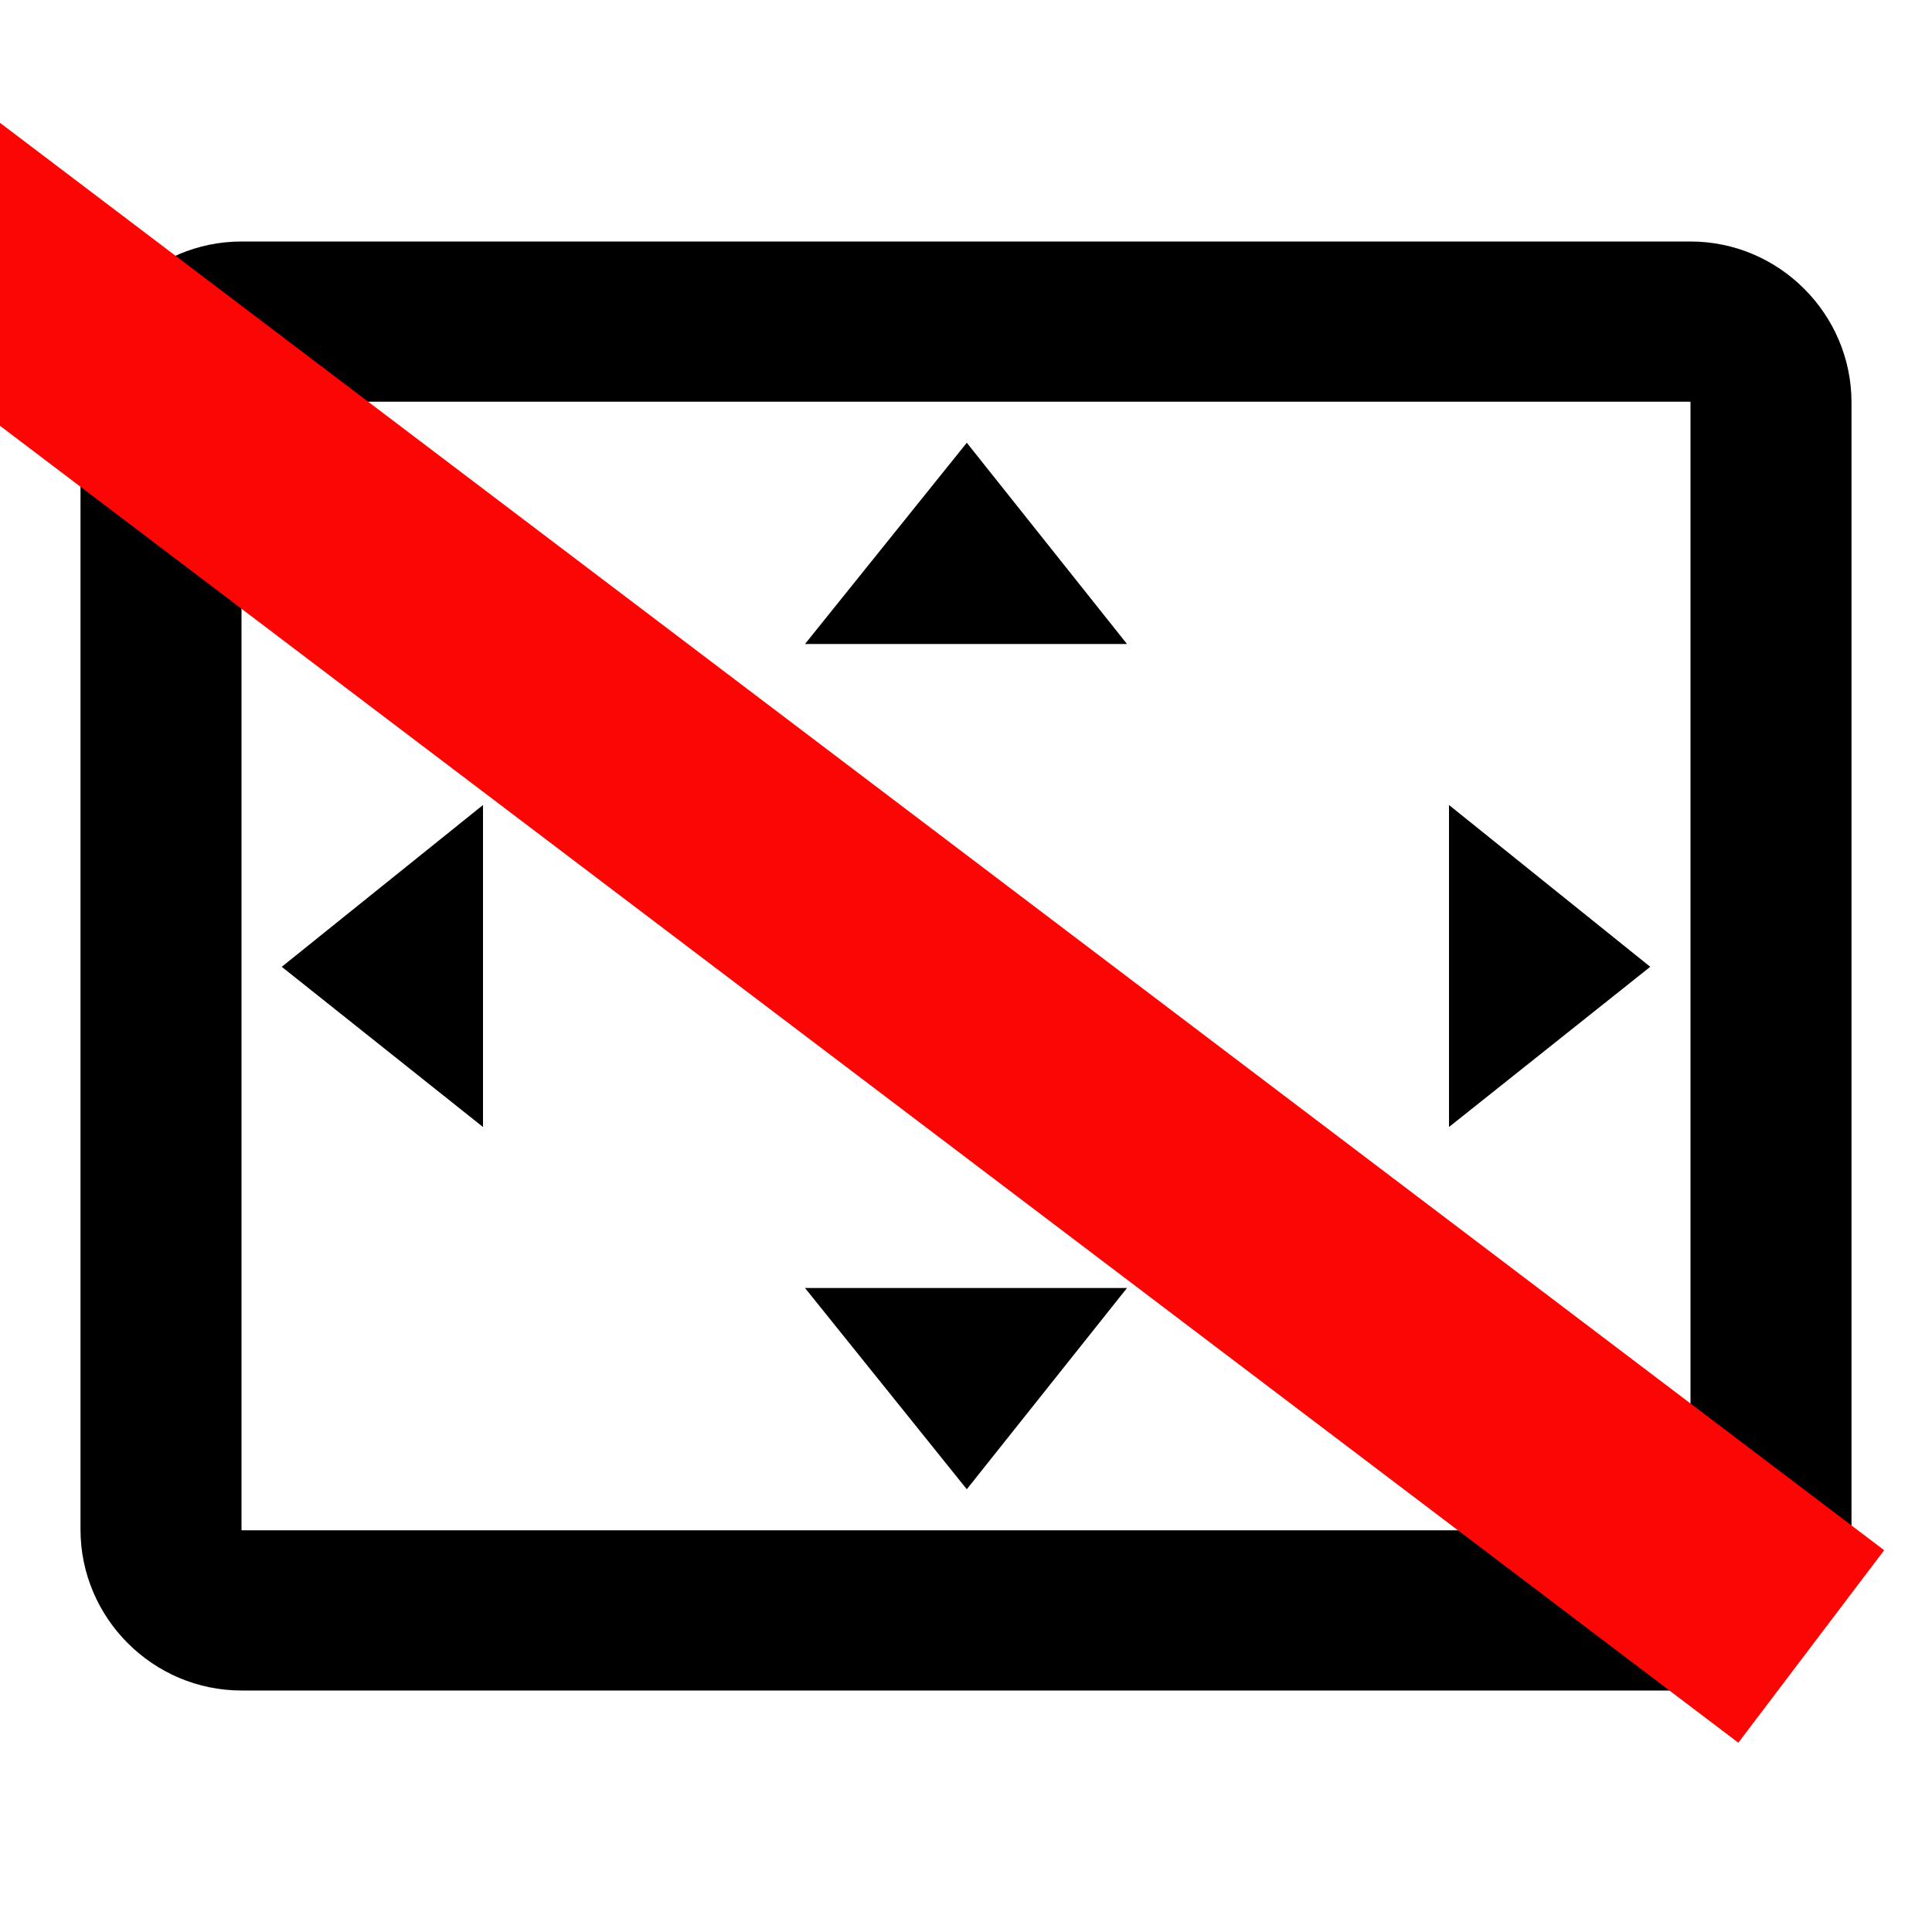
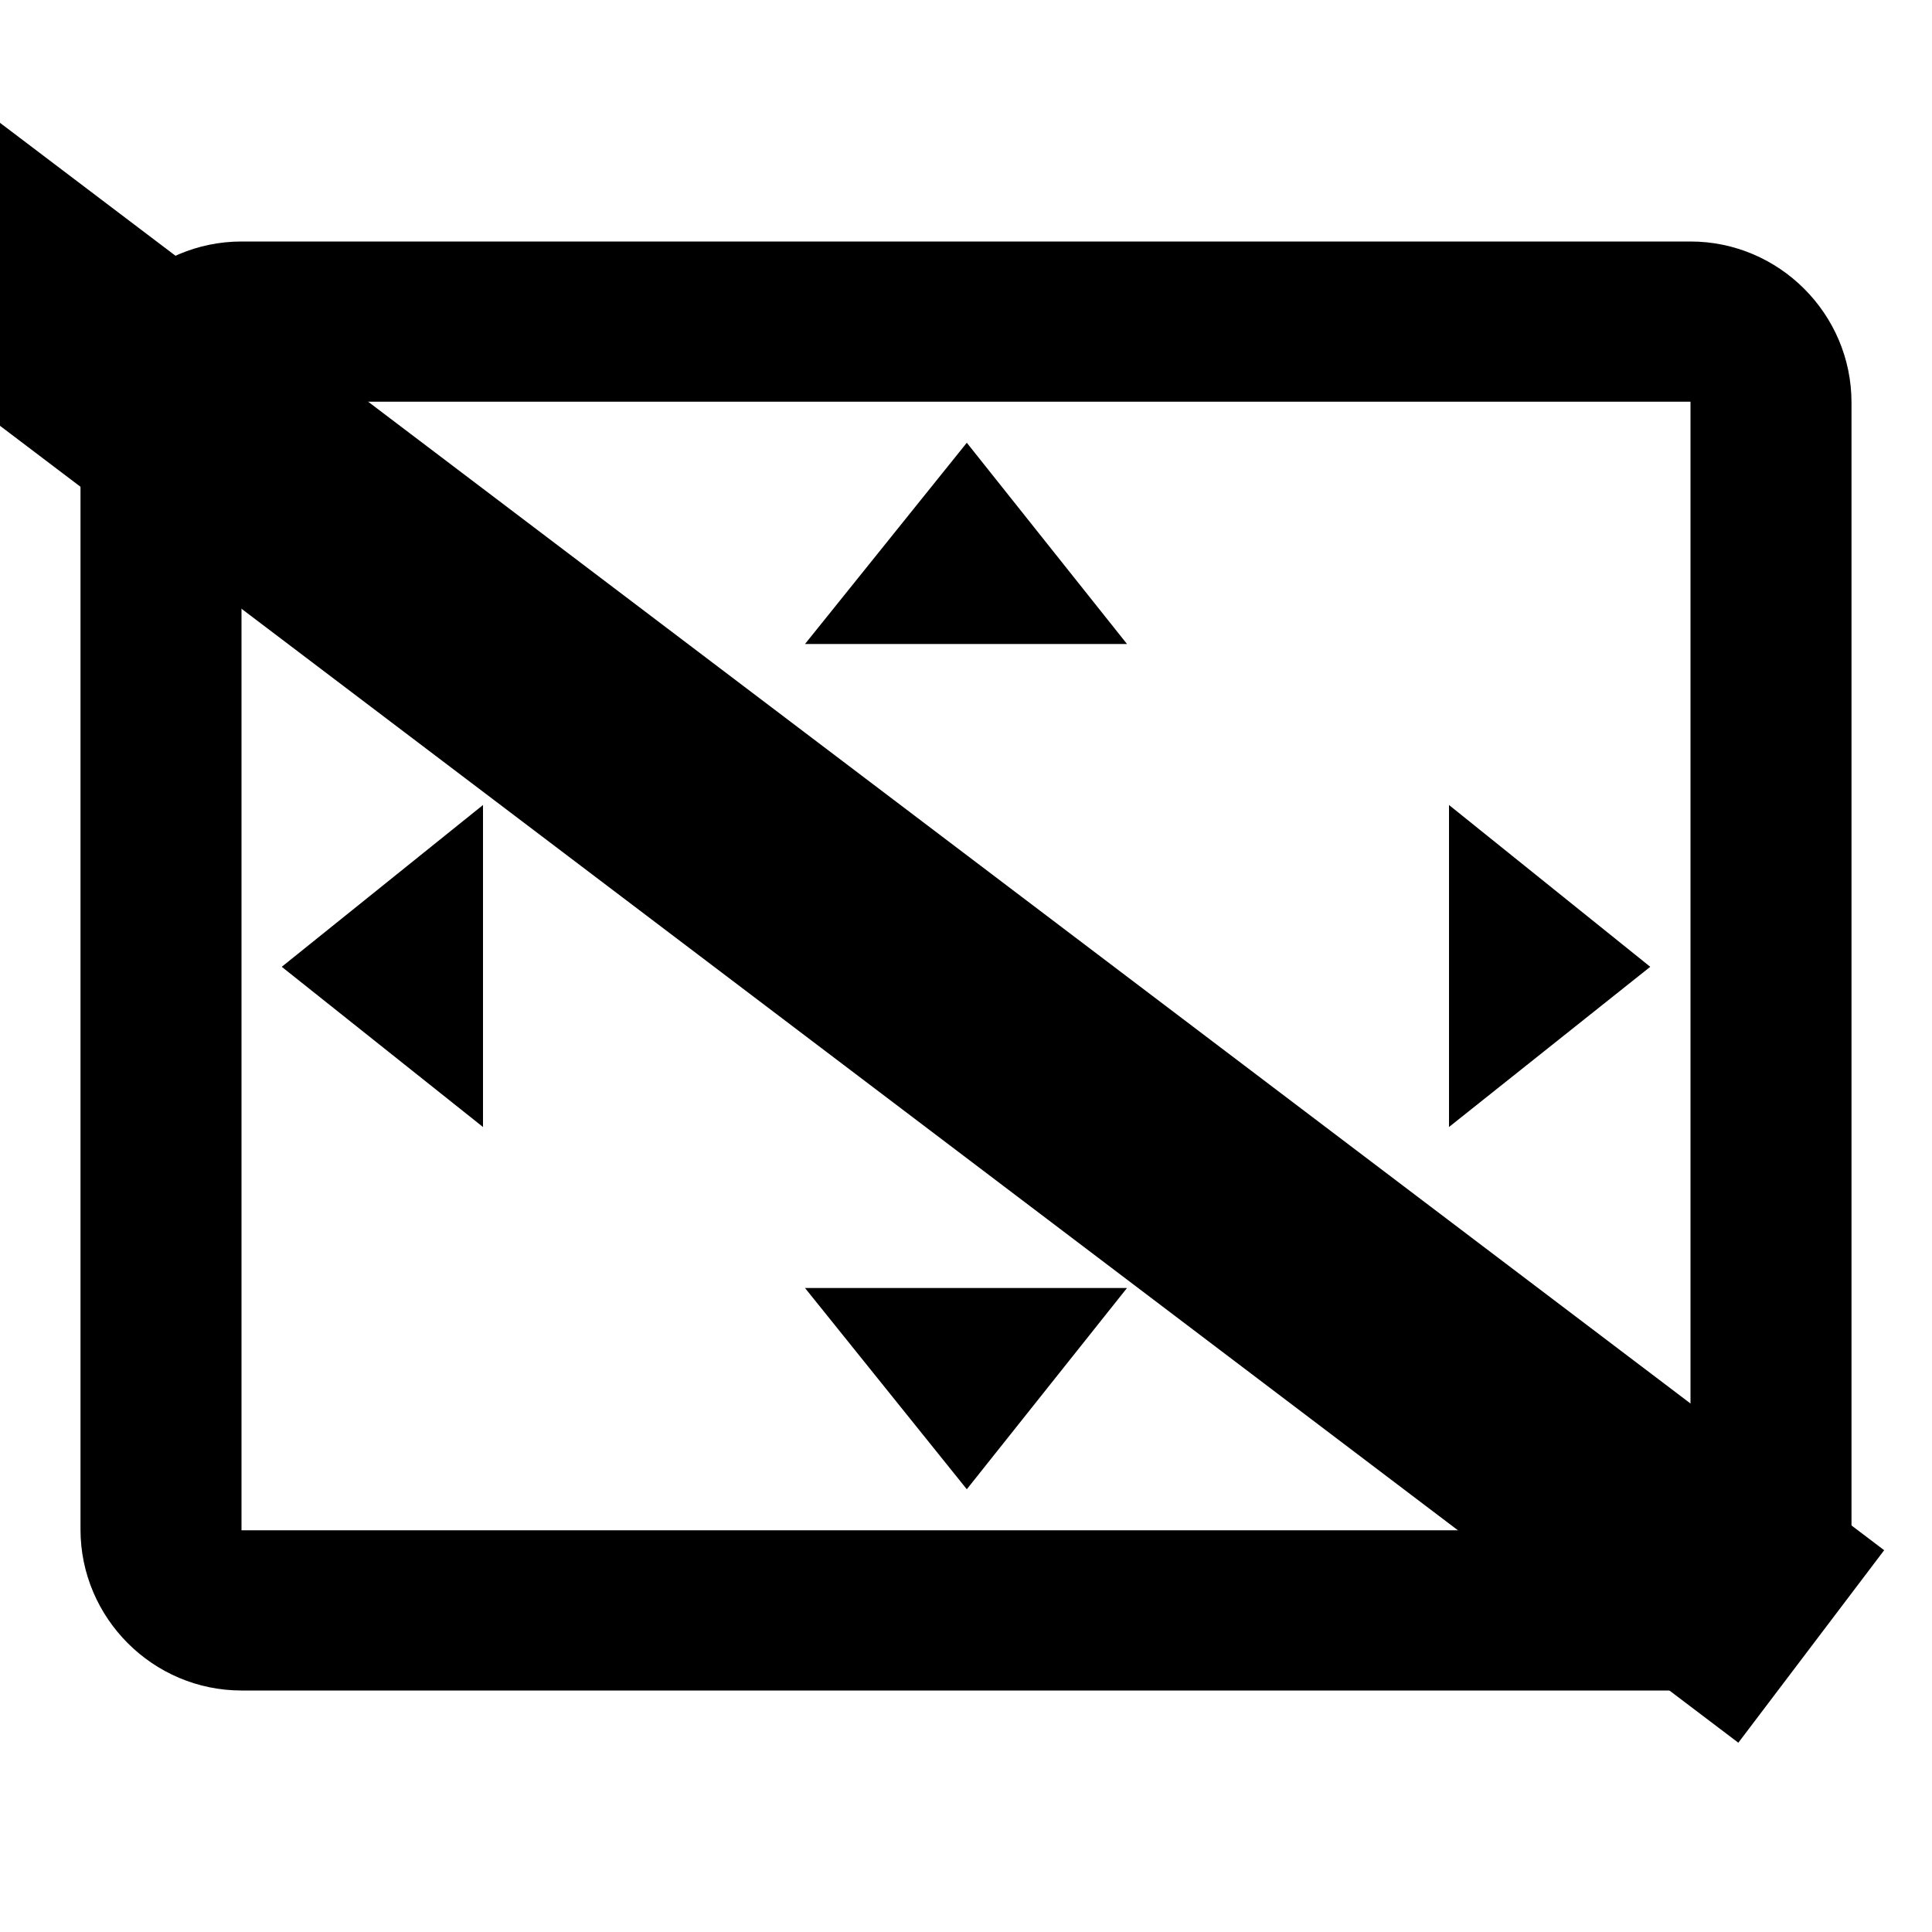
<svg xmlns="http://www.w3.org/2000/svg" width="24" height="24">
  <g id="surface1">
-     <g>
-       <rect fill="none" id="canvas_background" height="402" width="582" y="-1" x="-1" />
+     <g id="svg_4">
+       <rect x="-1" y="-1" width="26" height="26" id="canvas_background" fill="none" />
    </g>
-     <g>
-       <path id="svg_1" fill="none" d="m0,0l24,0l0,24l-24,0l0,-24z" />
-       <path id="svg_2" d="m12.01,5.5l-2.01,2.5l4,0l-1.99,-2.5zm5.99,4.5l0,4l2.5,-1.99l-2.5,-2.01zm-12,0l-2.5,2.01l2.5,1.99l0,-4zm8,6l-4,0l2.01,2.5l1.99,-2.5zm7,-13l-18,0c-1.1,0 -2,0.9 -2,2l0,14c0,1.1 0.9,2 2,2l18,0c1.1,0 2,-0.9 2,-2l0,-14c0,-1.1 -0.9,-2 -2,-2zm0,16.01l-18,0l0,-14.02l18,0l0,14.02z" />
-       <line stroke-linecap="undefined" stroke-linejoin="undefined" id="svg_3" y2="-4.547" x2="-10.5" y1="20.453" x1="22.5" stroke-width="3" stroke="#fc0505" fill="none" />
+     <g id="svg_5">
+       <path d="m0,0l24,0l0,24l-24,0l0,-24z" fill="none" id="svg_1" />
+       <path d="m12.01,5.5l-2.01,2.5l4,0l-1.99,-2.5zm5.99,4.5l0,4l2.5,-1.99l-2.5,-2.01zm-12,0l-2.5,2.01l2.5,1.99l0,-4zm8,6l-4,0l2.01,2.5l1.99,-2.5zm7,-13l-18,0c-1.1,0 -2,0.9 -2,2l0,14c0,1.1 0.9,2 2,2l18,0c1.1,0 2,-0.9 2,-2l0,-14c0,-1.1 -0.9,-2 -2,-2zm0,16.01l-18,0l0,-14.02l18,0l0,14.02z" id="svg_2" />
+       <line fill="none" stroke="#000000" stroke-width="3" x1="22.5" y1="20.453" x2="-10.5" y2="-4.547" id="svg_3" stroke-linejoin="undefined" stroke-linecap="undefined" />
    </g>
  </g>
</svg>
